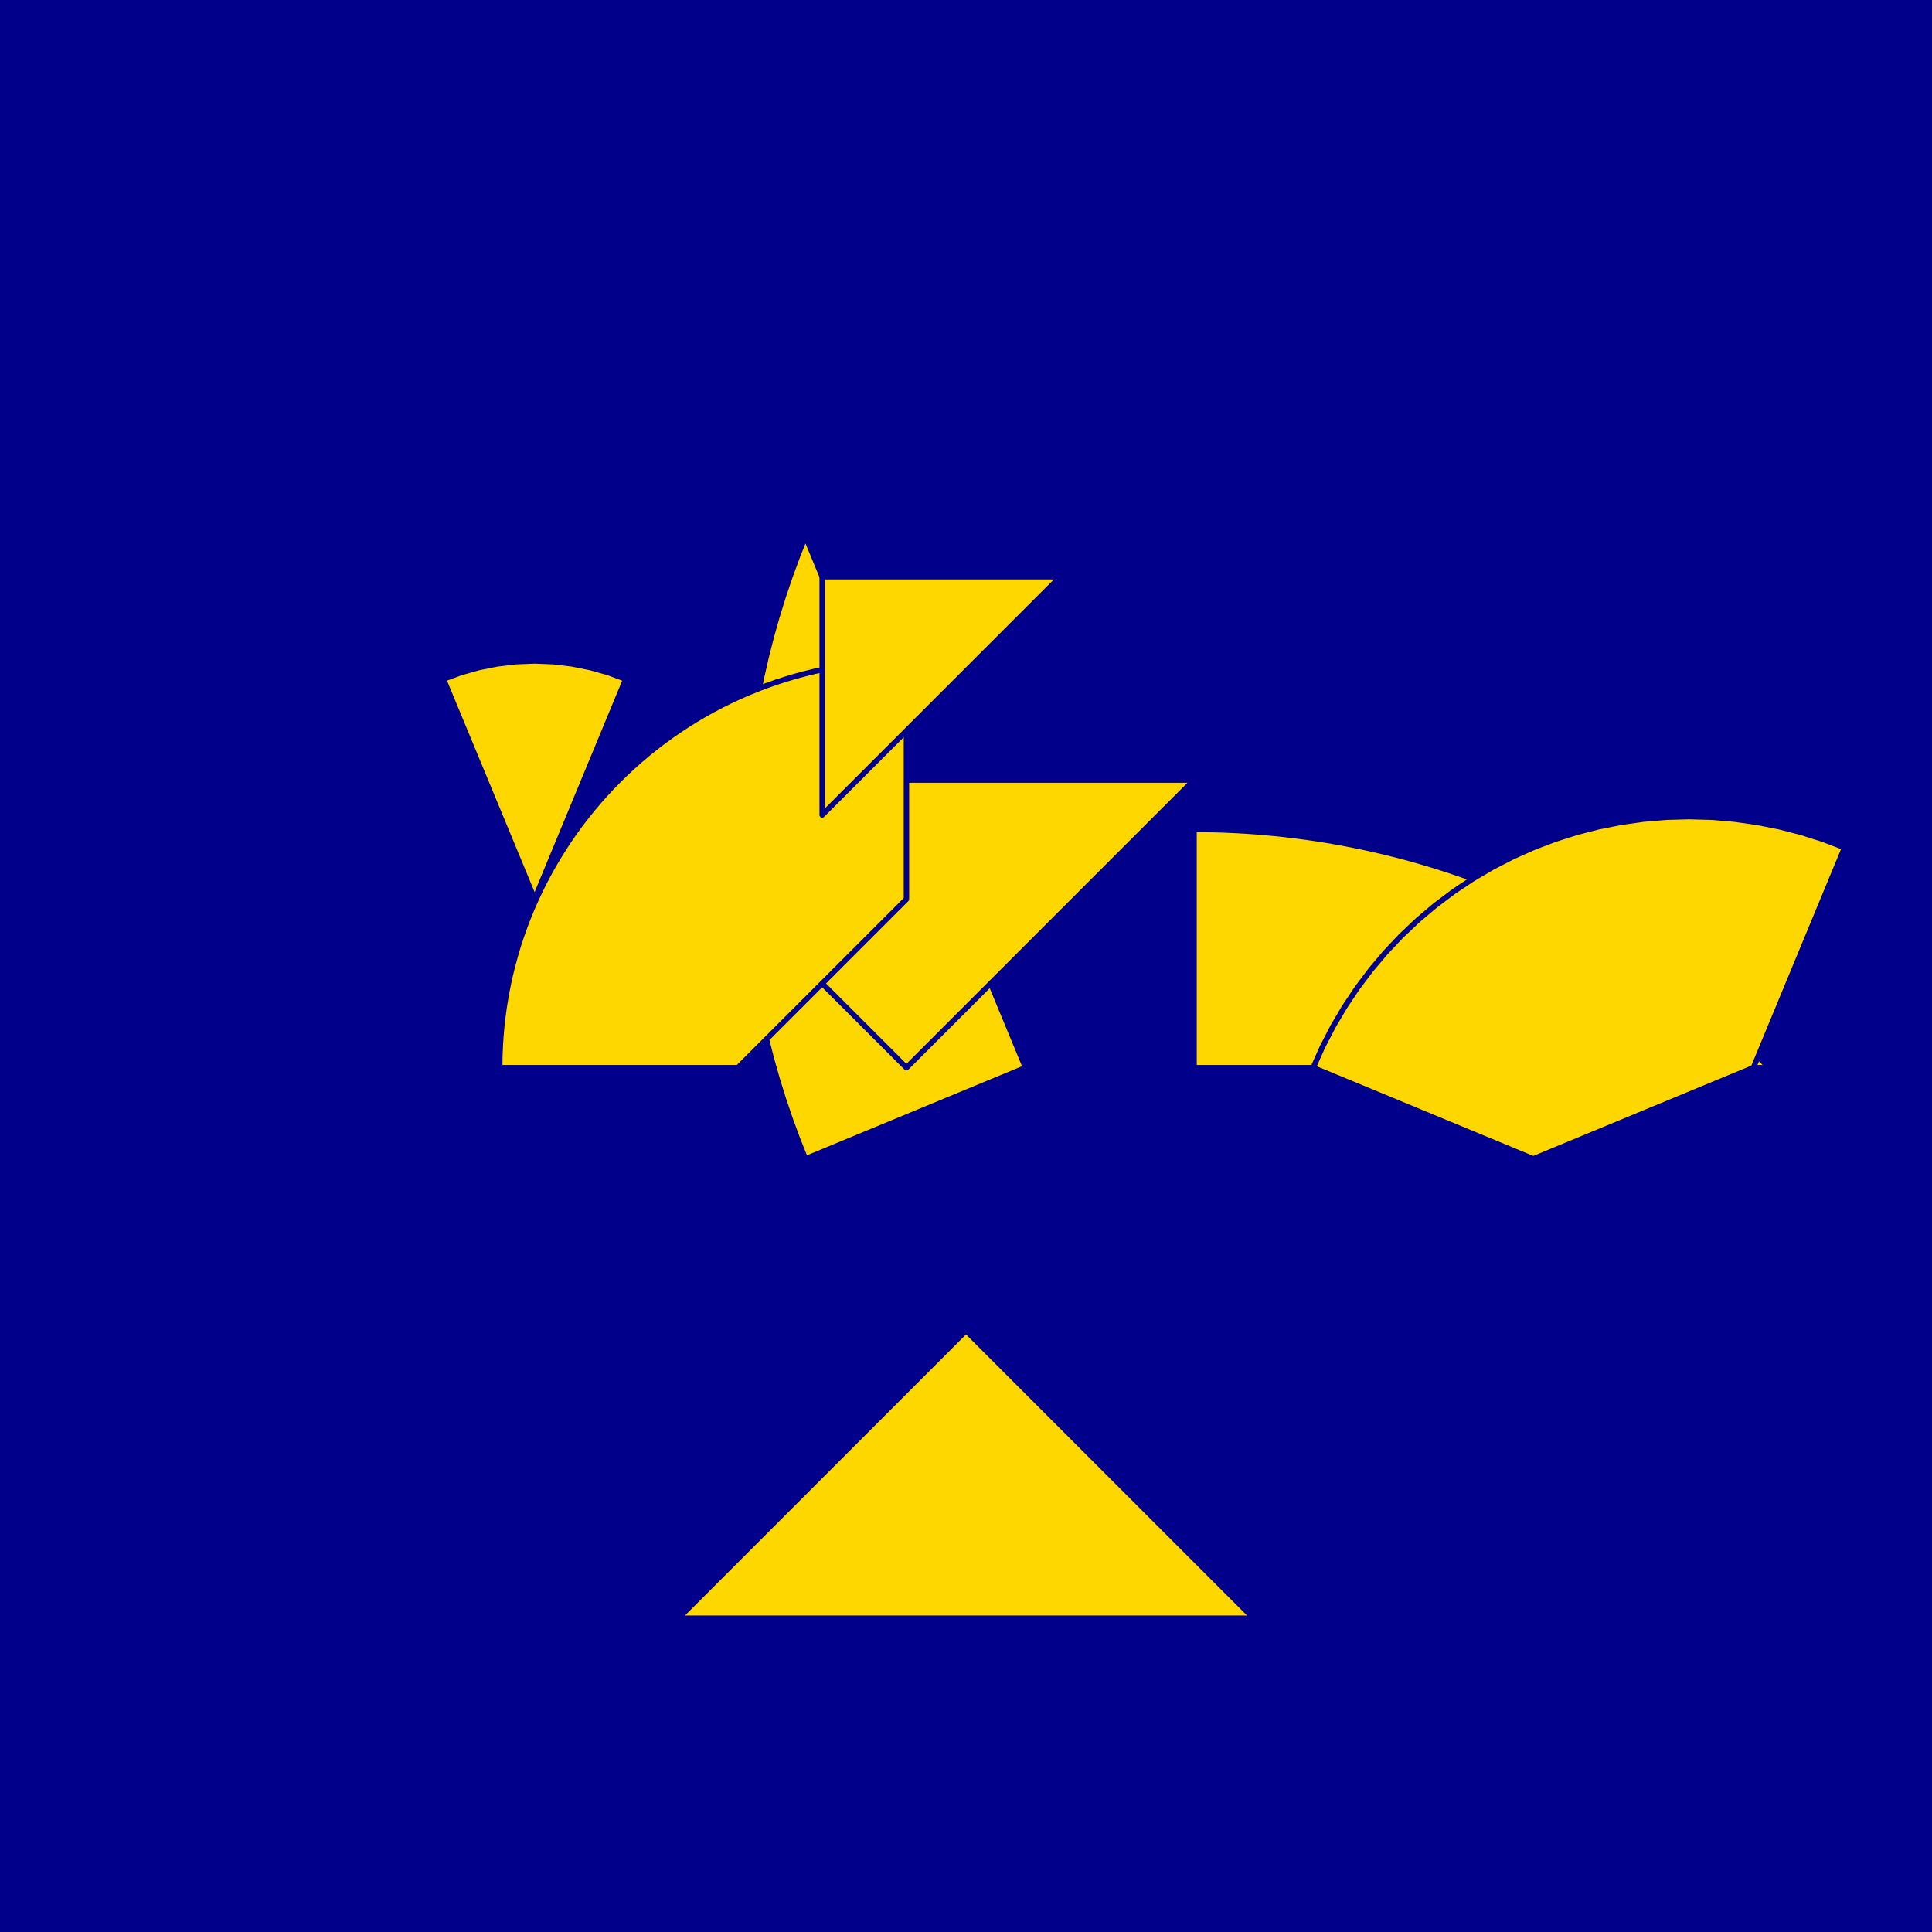
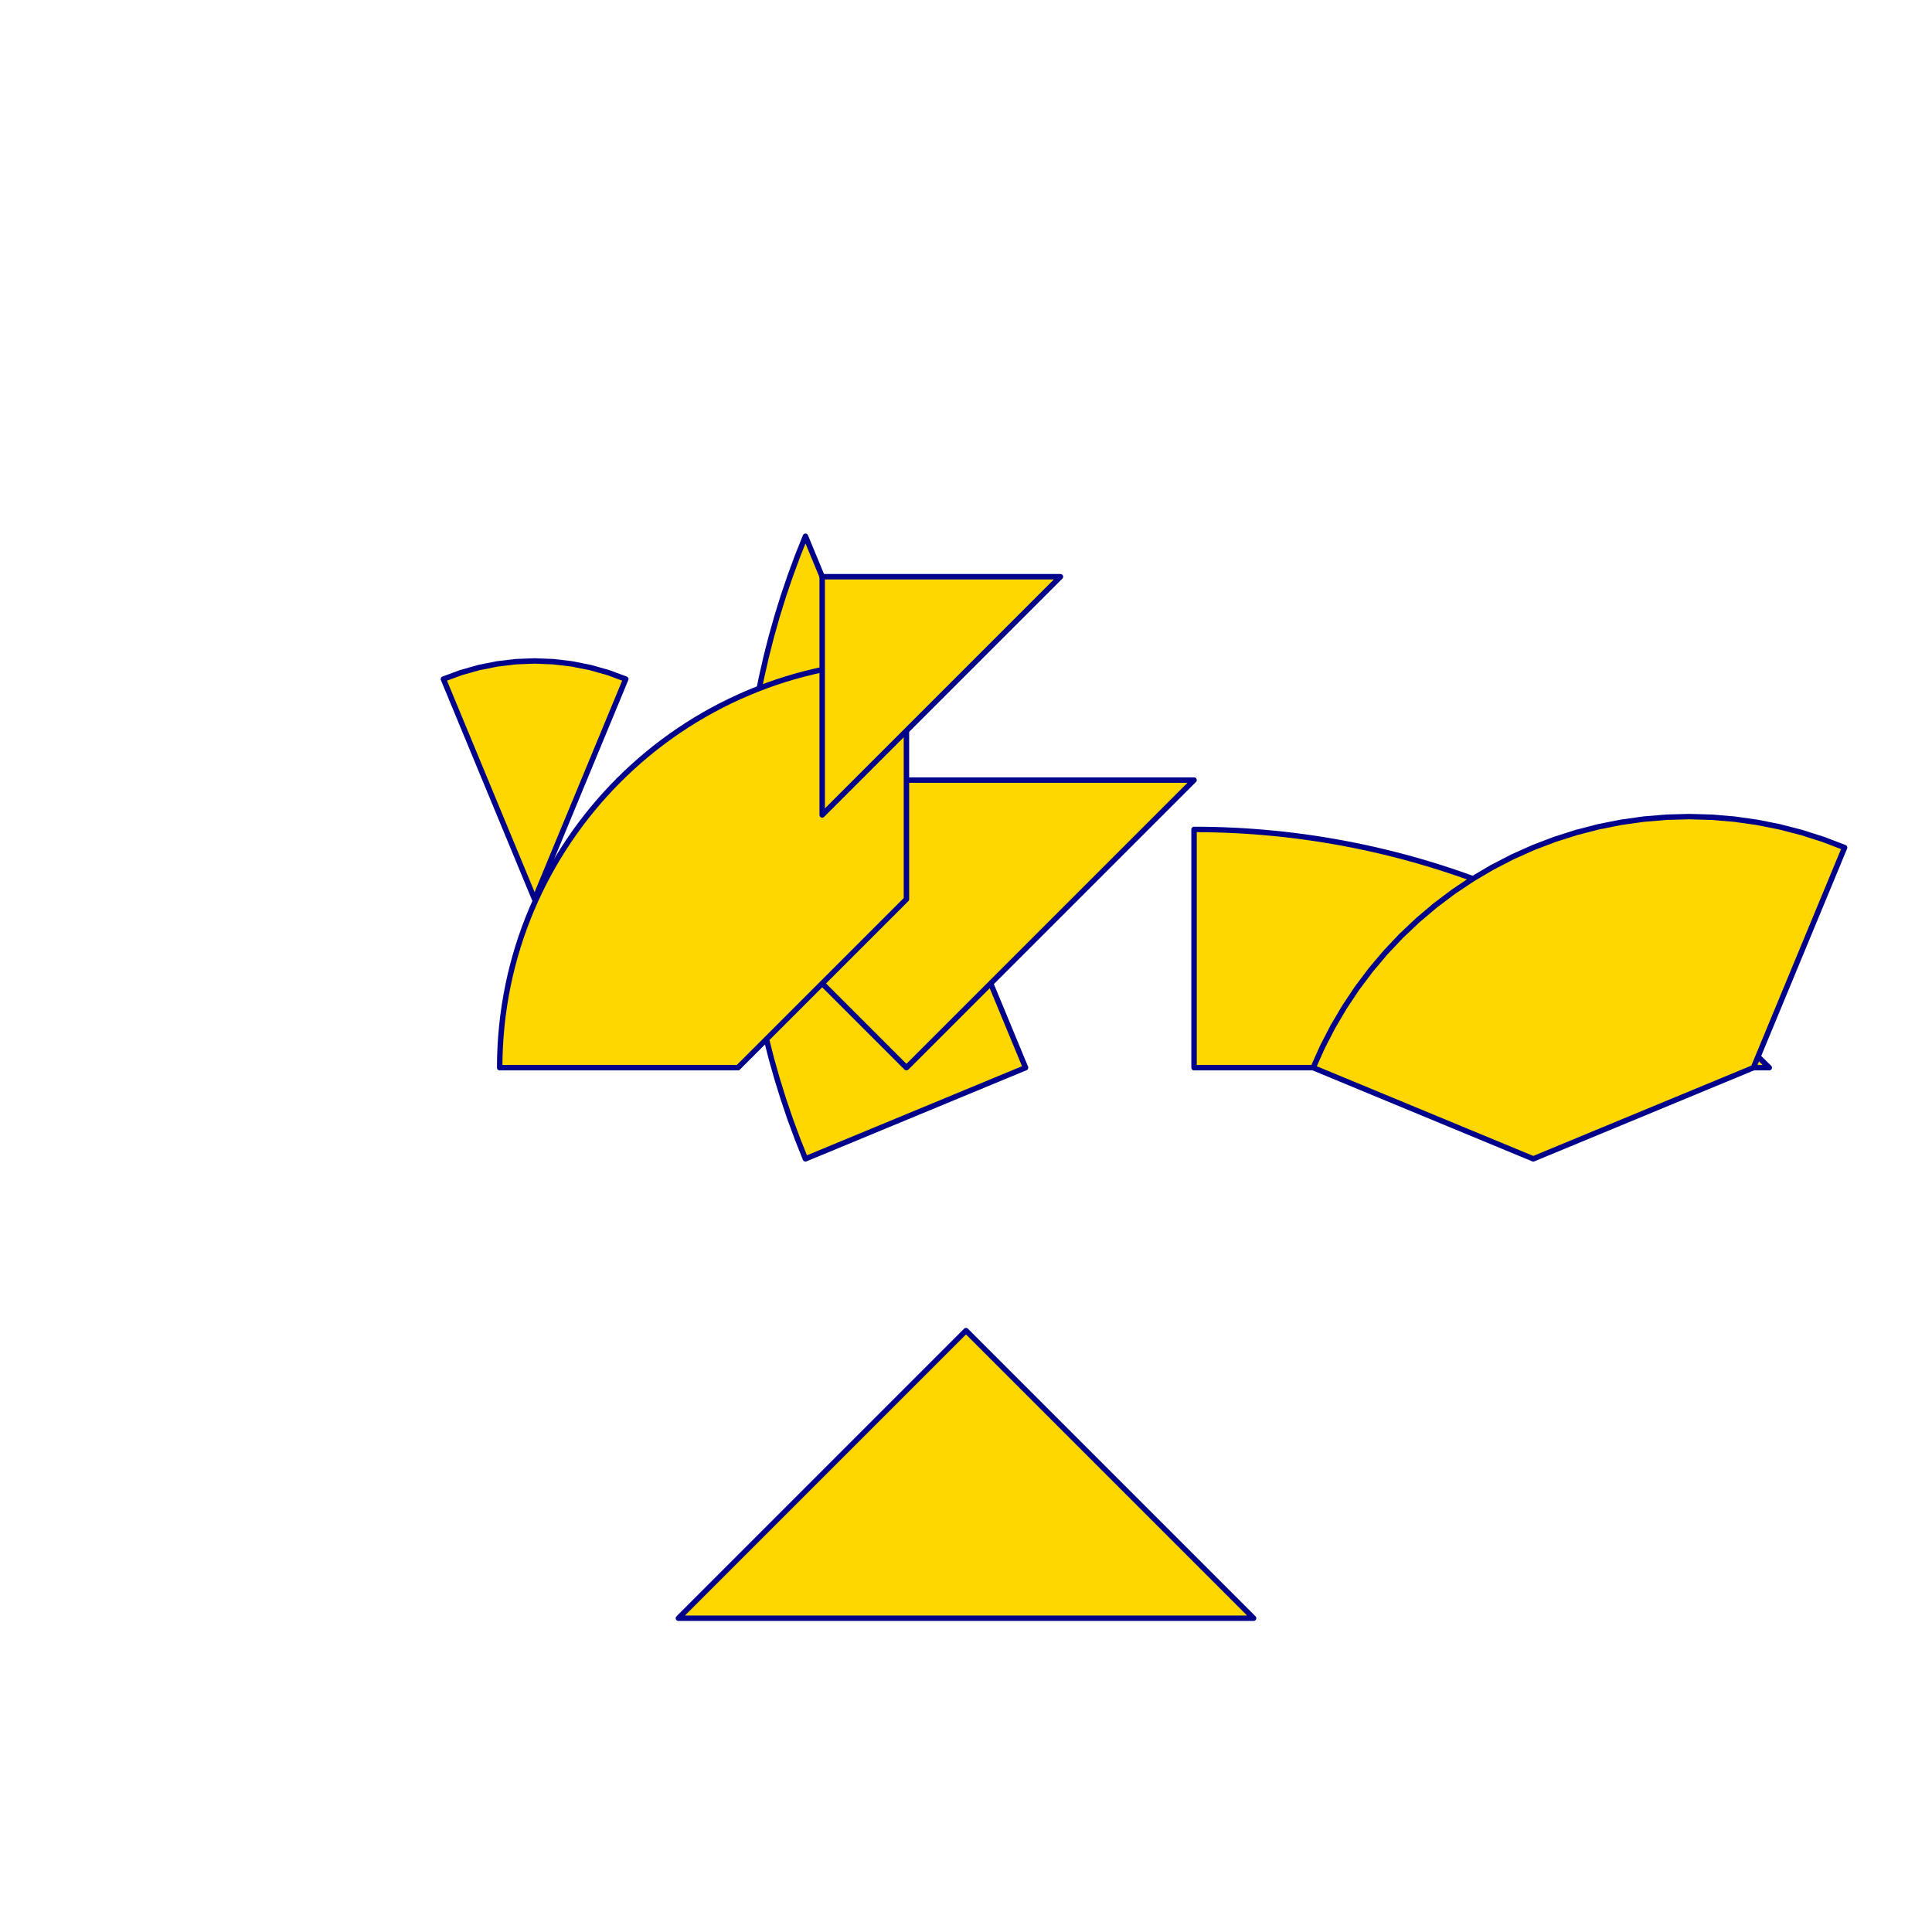
<svg xmlns="http://www.w3.org/2000/svg" width="10cm" height="10cm" viewBox="0 0 378 378" overflow="hidden" version="1.1">
-   <g stroke-linejoin="round">
-     <polygon fill="rgb(0,0,139)" points="0,0,0,378,378,378,378,0" />
-   </g>
  <g stroke="rgb(0,0,139)" stroke-width="1.063" stroke-linejoin="round">
    <path d="M104.594 175.932 L122.433 132.864 L118.999 131.597 L115.476 130.604 L111.886 129.89 L108.251 129.459 L104.594 129.316  L100.936 129.459 L97.301 129.89 L93.711 130.604 L90.189 131.597 L86.754 132.864z" fill="rgb(255,215,0)" />
  </g>
  <g stroke="rgb(0,0,139)" stroke-width="1.063" stroke-linejoin="round">
    <path d="M127.902 169.105 L174.518 169.105 A46.616,46.616 0 0,0 160.865,136.143z" fill="rgb(255,215,0)" />
  </g>
  <g stroke="rgb(0,0,139)" stroke-width="1.063" stroke-linejoin="round">
    <path d="M233.617 208.895 L346.158 208.895 A159.158,159.158 0 0,0 233.617,162.279z" fill="rgb(255,215,0)" />
  </g>
  <g stroke="rgb(0,0,139)" stroke-width="1.063" stroke-linejoin="round">
    <path d="M200.654 208.895 L157.586 104.92 L156.042 108.79 L154.6 112.699 L153.261 116.644 L152.025 120.624 L150.894 124.634  L149.869 128.672 L148.949 132.736 L148.136 136.823 L147.431 140.929 L146.833 145.053 L146.343 149.19 L145.962 153.339  L145.689 157.497 L145.526 161.661 L145.471 165.827 L145.526 169.993 L145.689 174.157 L145.962 178.314 L146.343 182.464  L146.833 186.601 L147.431 190.725 L148.136 194.831 L148.949 198.918 L149.869 202.982 L150.894 207.02 L152.025 211.03  L153.261 215.009 L154.6 218.955 L156.042 222.864 L157.586 226.734z" fill="rgb(255,215,0)" />
  </g>
  <g stroke="rgb(0,0,139)" stroke-width="1.063" stroke-linejoin="round">
    <path d="M177.346 208.895 L233.617 152.624 L121.075 152.624z" fill="rgb(255,215,0)" />
  </g>
  <g stroke="rgb(0,0,139)" stroke-width="1.063" stroke-linejoin="round">
    <path d="M189 260.338 L132.729 316.609 L245.271 316.609z" fill="rgb(255,215,0)" />
  </g>
  <g stroke="rgb(0,0,139)" stroke-width="1.063" stroke-linejoin="round">
    <path d="M97.767 208.895 L144.383 208.895 L177.346 175.932 L177.346 129.316 A79.579,79.579 0 0,0 97.767,208.895z" fill="rgb(255,215,0)" />
  </g>
  <g stroke="rgb(0,0,139)" stroke-width="1.063" stroke-linejoin="round">
    <path d="M256.925 208.895 L299.993 226.734 L343.06 208.895 L360.9 165.827 L356.729 164.235 L352.476 162.88 L348.154 161.764 L343.776 160.894 L339.356 160.27  L334.908 159.894 L330.446 159.769 L325.984 159.894 L321.536 160.27 L317.116 160.894 L312.738 161.764 L308.416 162.88  L304.163 164.235 L299.993 165.827 L295.918 167.65 L291.952 169.699 L288.108 171.967 L284.396 174.447 L280.83 177.131  L277.419 180.011 L274.175 183.077 L271.109 186.321 L268.229 189.732 L265.545 193.298 L263.065 197.01 L260.797 200.854  L258.748 204.82 L256.925 208.895z" fill="rgb(255,215,0)" />
  </g>
  <g stroke="rgb(0,0,139)" stroke-width="1.063" stroke-linejoin="round">
    <path d="M184.173 136.143 L207.481 112.834 L160.865 112.834 L160.865 159.451z" fill="rgb(255,215,0)" />
  </g>
</svg>
